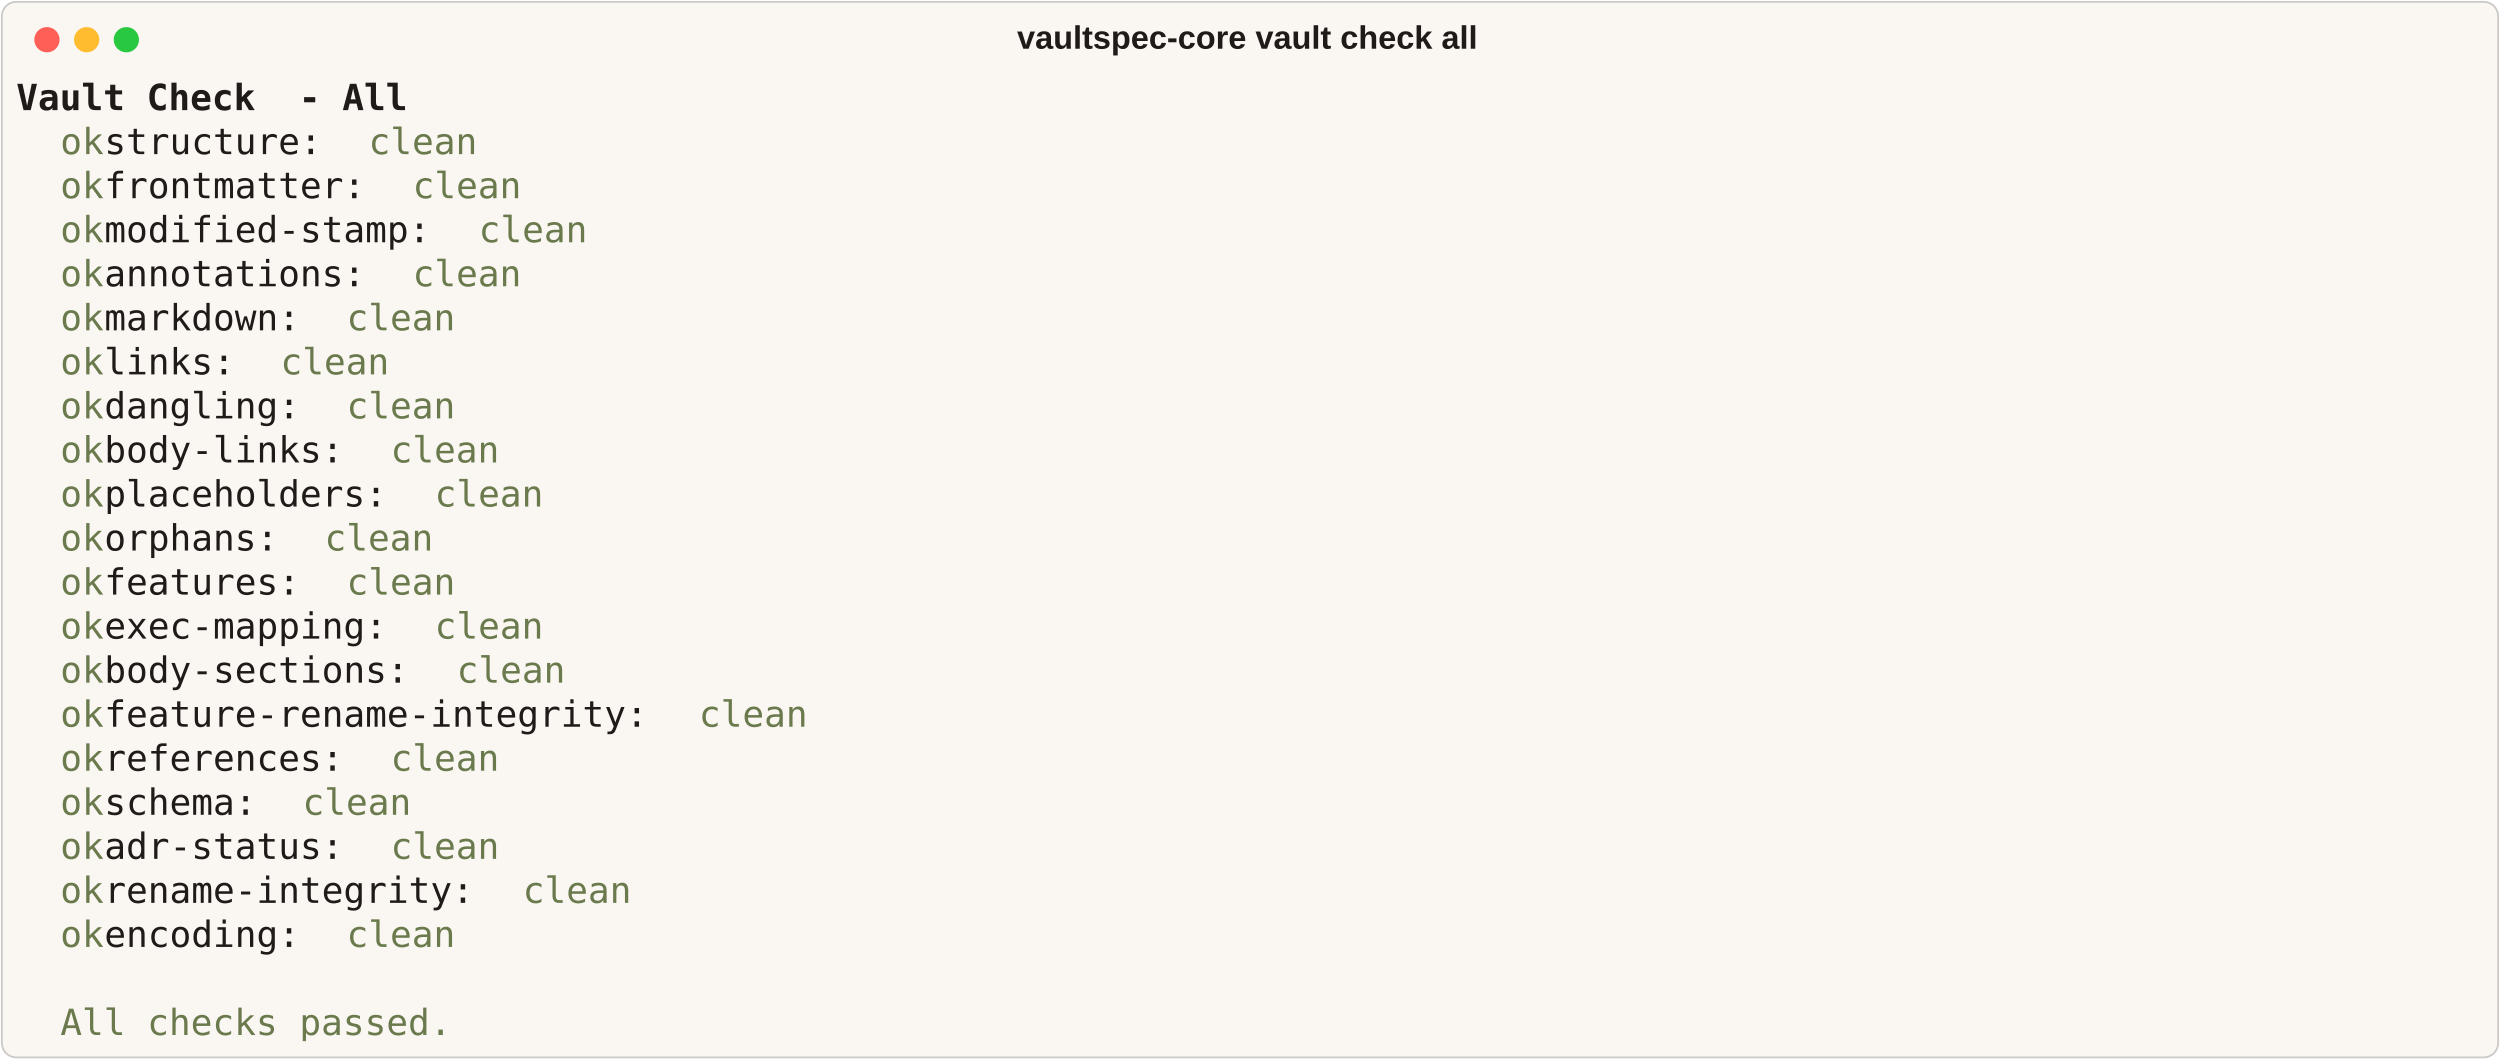
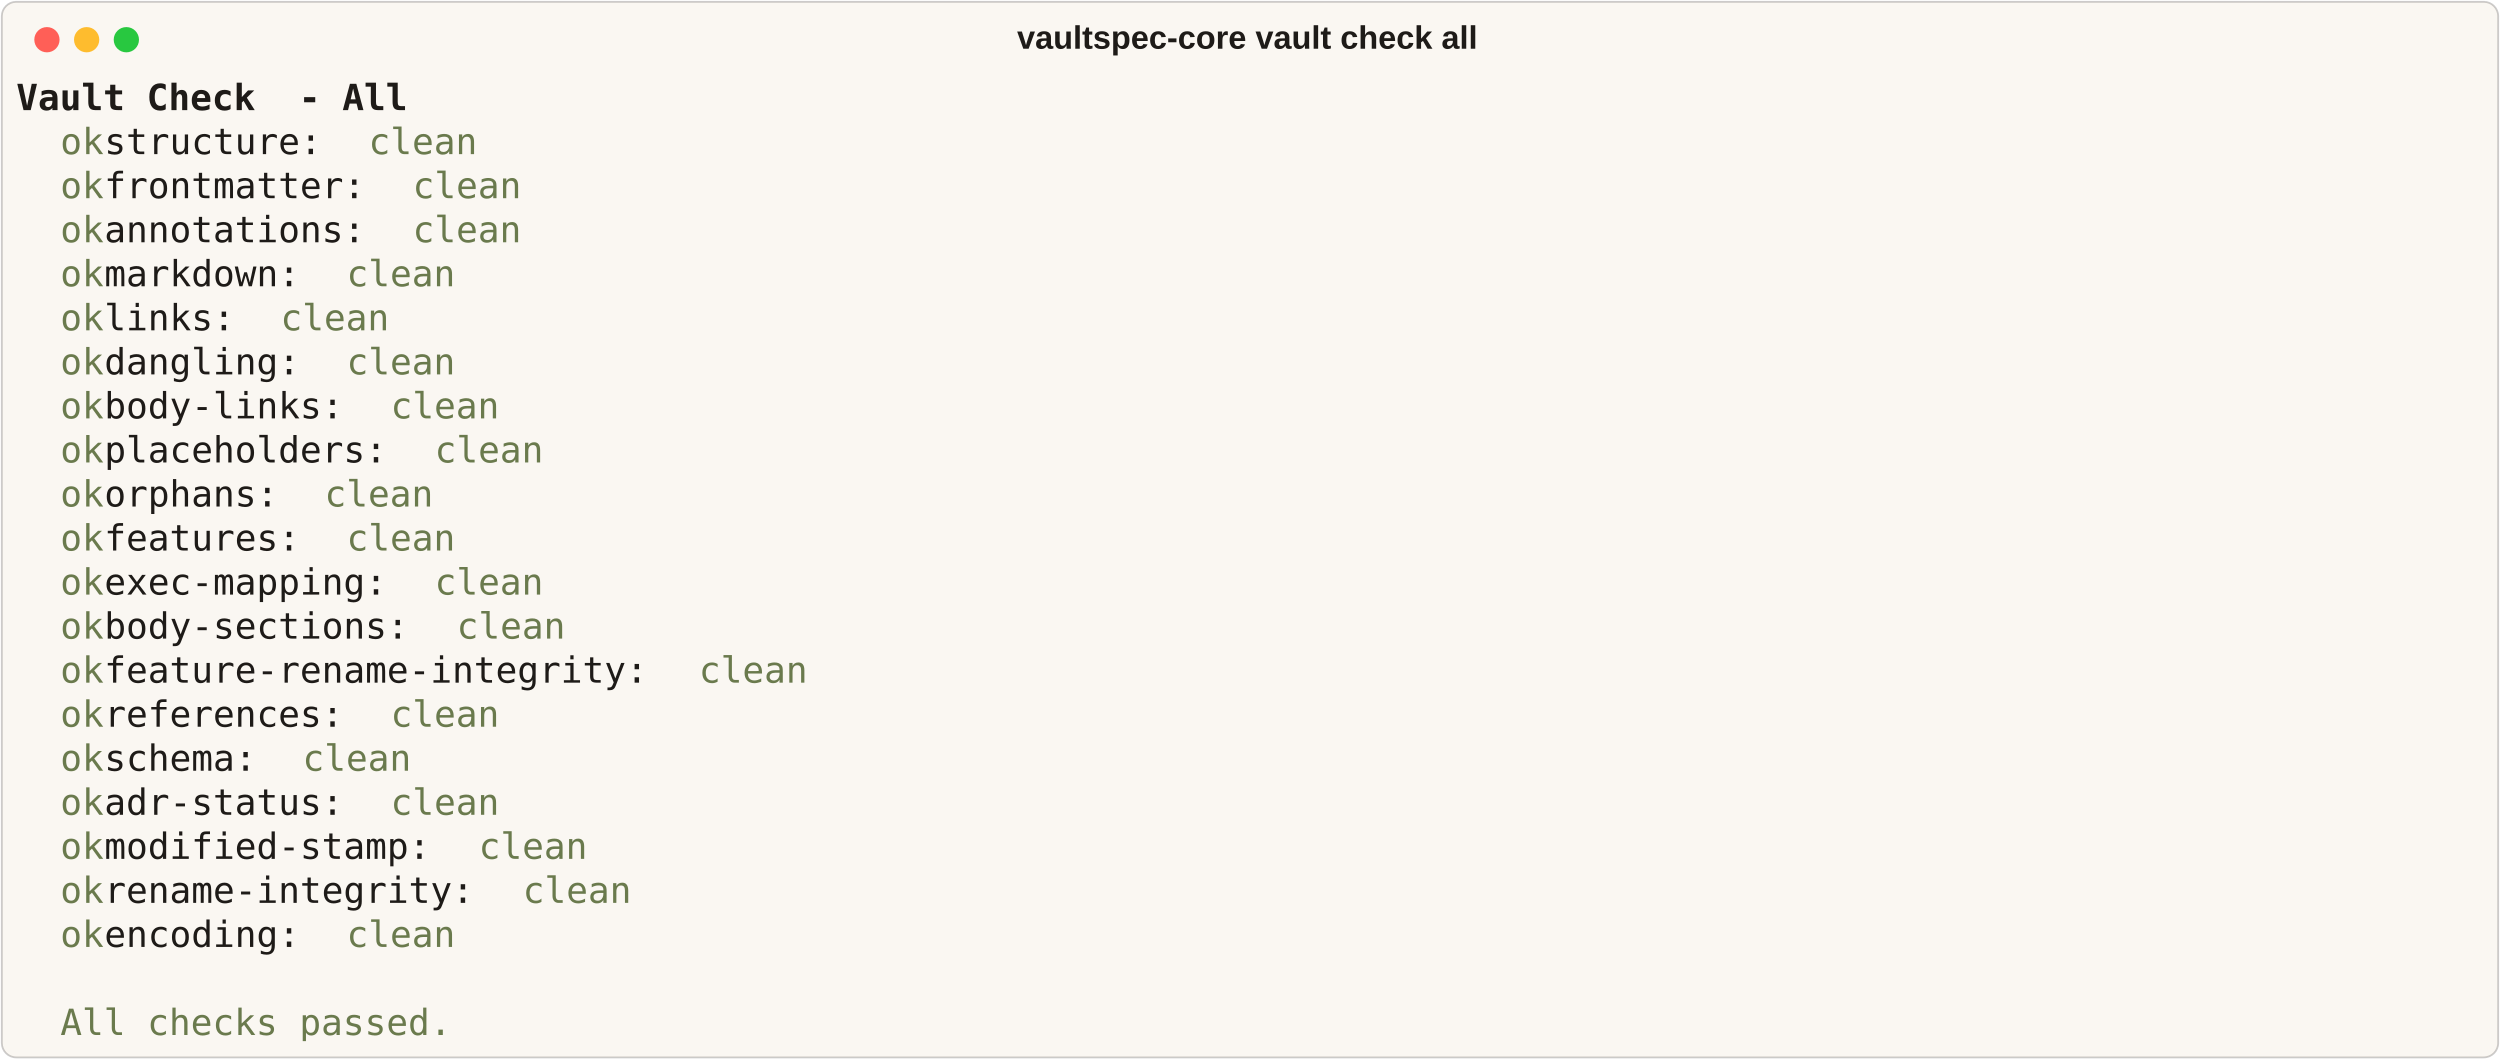
<svg xmlns="http://www.w3.org/2000/svg" class="rich-terminal" viewBox="0 0 1385 586.8">
  <style>

    @font-face {
        font-family: "Fira Code";
        src: local("FiraCode-Regular"),
                url("https://cdnjs.cloudflare.com/ajax/libs/firacode/6.2.0/woff2/FiraCode-Regular.woff2") format("woff2"),
                url("https://cdnjs.cloudflare.com/ajax/libs/firacode/6.2.0/woff/FiraCode-Regular.woff") format("woff");
        font-style: normal;
        font-weight: 400;
    }
    @font-face {
        font-family: "Fira Code";
        src: local("FiraCode-Bold"),
                url("https://cdnjs.cloudflare.com/ajax/libs/firacode/6.2.0/woff2/FiraCode-Bold.woff2") format("woff2"),
                url("https://cdnjs.cloudflare.com/ajax/libs/firacode/6.2.0/woff/FiraCode-Bold.woff") format("woff");
        font-style: bold;
        font-weight: 700;
    }

-     .terminal-1744804325-matrix {
+     .terminal-1632279013-matrix {
        font-family: Fira Code, monospace;
        font-size: 20px;
        line-height: 24.4px;
        font-variant-east-asian: full-width;
    }

-     .terminal-1744804325-title {
+     .terminal-1632279013-title {
        font-size: 18px;
        font-weight: bold;
        font-family: arial;
    }

-     .terminal-1744804325-r1 { fill: #1e1b18;font-weight: bold }
- .terminal-1744804325-r2 { fill: #1e1b18 }
- .terminal-1744804325-r3 { fill: #6a7a4d }
+     .terminal-1632279013-r1 { fill: #1e1b18;font-weight: bold }
+ .terminal-1632279013-r2 { fill: #1e1b18 }
+ .terminal-1632279013-r3 { fill: #6a7a4d }
    </style>
  <defs>
-     <clipPath id="terminal-1744804325-clip-terminal">
+     <clipPath id="terminal-1632279013-clip-terminal">
      <rect x="0" y="0" width="1365.4" height="535.8" />
    </clipPath>
-     <clipPath id="terminal-1744804325-line-0">
+     <clipPath id="terminal-1632279013-line-0">
      <rect x="0" y="1.5" width="1366.4" height="24.65" />
    </clipPath>
-     <clipPath id="terminal-1744804325-line-1">
+     <clipPath id="terminal-1632279013-line-1">
      <rect x="0" y="25.9" width="1366.4" height="24.65" />
    </clipPath>
-     <clipPath id="terminal-1744804325-line-2">
+     <clipPath id="terminal-1632279013-line-2">
      <rect x="0" y="50.3" width="1366.4" height="24.65" />
    </clipPath>
-     <clipPath id="terminal-1744804325-line-3">
+     <clipPath id="terminal-1632279013-line-3">
      <rect x="0" y="74.7" width="1366.4" height="24.65" />
    </clipPath>
-     <clipPath id="terminal-1744804325-line-4">
+     <clipPath id="terminal-1632279013-line-4">
      <rect x="0" y="99.1" width="1366.4" height="24.65" />
    </clipPath>
-     <clipPath id="terminal-1744804325-line-5">
+     <clipPath id="terminal-1632279013-line-5">
      <rect x="0" y="123.5" width="1366.4" height="24.65" />
    </clipPath>
-     <clipPath id="terminal-1744804325-line-6">
+     <clipPath id="terminal-1632279013-line-6">
      <rect x="0" y="147.9" width="1366.4" height="24.65" />
    </clipPath>
-     <clipPath id="terminal-1744804325-line-7">
+     <clipPath id="terminal-1632279013-line-7">
      <rect x="0" y="172.3" width="1366.4" height="24.65" />
    </clipPath>
-     <clipPath id="terminal-1744804325-line-8">
+     <clipPath id="terminal-1632279013-line-8">
      <rect x="0" y="196.7" width="1366.4" height="24.65" />
    </clipPath>
-     <clipPath id="terminal-1744804325-line-9">
+     <clipPath id="terminal-1632279013-line-9">
      <rect x="0" y="221.1" width="1366.4" height="24.65" />
    </clipPath>
-     <clipPath id="terminal-1744804325-line-10">
+     <clipPath id="terminal-1632279013-line-10">
      <rect x="0" y="245.5" width="1366.4" height="24.65" />
    </clipPath>
-     <clipPath id="terminal-1744804325-line-11">
+     <clipPath id="terminal-1632279013-line-11">
      <rect x="0" y="269.9" width="1366.4" height="24.65" />
    </clipPath>
-     <clipPath id="terminal-1744804325-line-12">
+     <clipPath id="terminal-1632279013-line-12">
      <rect x="0" y="294.3" width="1366.4" height="24.65" />
    </clipPath>
-     <clipPath id="terminal-1744804325-line-13">
+     <clipPath id="terminal-1632279013-line-13">
      <rect x="0" y="318.7" width="1366.4" height="24.65" />
    </clipPath>
-     <clipPath id="terminal-1744804325-line-14">
+     <clipPath id="terminal-1632279013-line-14">
      <rect x="0" y="343.1" width="1366.4" height="24.65" />
    </clipPath>
-     <clipPath id="terminal-1744804325-line-15">
+     <clipPath id="terminal-1632279013-line-15">
      <rect x="0" y="367.5" width="1366.4" height="24.65" />
    </clipPath>
-     <clipPath id="terminal-1744804325-line-16">
+     <clipPath id="terminal-1632279013-line-16">
      <rect x="0" y="391.9" width="1366.4" height="24.65" />
    </clipPath>
-     <clipPath id="terminal-1744804325-line-17">
+     <clipPath id="terminal-1632279013-line-17">
      <rect x="0" y="416.3" width="1366.4" height="24.65" />
    </clipPath>
-     <clipPath id="terminal-1744804325-line-18">
+     <clipPath id="terminal-1632279013-line-18">
      <rect x="0" y="440.7" width="1366.4" height="24.65" />
    </clipPath>
-     <clipPath id="terminal-1744804325-line-19">
+     <clipPath id="terminal-1632279013-line-19">
      <rect x="0" y="465.1" width="1366.4" height="24.65" />
    </clipPath>
-     <clipPath id="terminal-1744804325-line-20">
+     <clipPath id="terminal-1632279013-line-20">
      <rect x="0" y="489.5" width="1366.4" height="24.65" />
    </clipPath>
  </defs>
  <rect fill="#faf7f2" stroke="rgba(30,27,24,0.22)" stroke-width="1" x="1" y="1" width="1383" height="584.8" rx="8" />
-   <text class="terminal-1744804325-title" fill="#1e1b18" text-anchor="middle" x="691" y="27">vaultspec-core vault check all</text>
+   <text class="terminal-1632279013-title" fill="#1e1b18" text-anchor="middle" x="691" y="27">vaultspec-core vault check all</text>
  <g transform="translate(26,22)">
    <circle cx="0" cy="0" r="7" fill="#ff5f57" />
    <circle cx="22" cy="0" r="7" fill="#febc2e" />
    <circle cx="44" cy="0" r="7" fill="#28c840" />
  </g>
-   <g transform="translate(9, 41)" clip-path="url(#terminal-1744804325-clip-terminal)">
-     <g class="terminal-1744804325-matrix">
-       <text class="terminal-1744804325-r1" x="0" y="20" textLength="219.6" clip-path="url(#terminal-1744804325-line-0)">Vault Check  - All</text>
-       <text class="terminal-1744804325-r2" x="1366.4" y="20" textLength="12.2" clip-path="url(#terminal-1744804325-line-0)">
- </text>
-       <text class="terminal-1744804325-r3" x="24.4" y="44.4" textLength="24.4" clip-path="url(#terminal-1744804325-line-1)">ok</text>
-       <text class="terminal-1744804325-r2" x="48.8" y="44.4" textLength="146.4" clip-path="url(#terminal-1744804325-line-1)"> structure: </text>
-       <text class="terminal-1744804325-r3" x="195.2" y="44.4" textLength="61" clip-path="url(#terminal-1744804325-line-1)">clean</text>
-       <text class="terminal-1744804325-r2" x="1366.4" y="44.4" textLength="12.2" clip-path="url(#terminal-1744804325-line-1)">
- </text>
-       <text class="terminal-1744804325-r3" x="24.4" y="68.8" textLength="24.4" clip-path="url(#terminal-1744804325-line-2)">ok</text>
-       <text class="terminal-1744804325-r2" x="48.8" y="68.8" textLength="170.8" clip-path="url(#terminal-1744804325-line-2)"> frontmatter: </text>
-       <text class="terminal-1744804325-r3" x="219.6" y="68.8" textLength="61" clip-path="url(#terminal-1744804325-line-2)">clean</text>
-       <text class="terminal-1744804325-r2" x="1366.4" y="68.8" textLength="12.2" clip-path="url(#terminal-1744804325-line-2)">
- </text>
-       <text class="terminal-1744804325-r3" x="24.4" y="93.2" textLength="24.4" clip-path="url(#terminal-1744804325-line-3)">ok</text>
-       <text class="terminal-1744804325-r2" x="48.8" y="93.2" textLength="207.4" clip-path="url(#terminal-1744804325-line-3)"> modified-stamp: </text>
-       <text class="terminal-1744804325-r3" x="256.2" y="93.2" textLength="61" clip-path="url(#terminal-1744804325-line-3)">clean</text>
-       <text class="terminal-1744804325-r2" x="1366.4" y="93.2" textLength="12.2" clip-path="url(#terminal-1744804325-line-3)">
- </text>
-       <text class="terminal-1744804325-r3" x="24.4" y="117.6" textLength="24.4" clip-path="url(#terminal-1744804325-line-4)">ok</text>
-       <text class="terminal-1744804325-r2" x="48.8" y="117.6" textLength="170.8" clip-path="url(#terminal-1744804325-line-4)"> annotations: </text>
-       <text class="terminal-1744804325-r3" x="219.6" y="117.6" textLength="61" clip-path="url(#terminal-1744804325-line-4)">clean</text>
-       <text class="terminal-1744804325-r2" x="1366.4" y="117.6" textLength="12.2" clip-path="url(#terminal-1744804325-line-4)">
- </text>
-       <text class="terminal-1744804325-r3" x="24.4" y="142" textLength="24.4" clip-path="url(#terminal-1744804325-line-5)">ok</text>
-       <text class="terminal-1744804325-r2" x="48.8" y="142" textLength="134.2" clip-path="url(#terminal-1744804325-line-5)"> markdown: </text>
-       <text class="terminal-1744804325-r3" x="183" y="142" textLength="61" clip-path="url(#terminal-1744804325-line-5)">clean</text>
-       <text class="terminal-1744804325-r2" x="1366.4" y="142" textLength="12.2" clip-path="url(#terminal-1744804325-line-5)">
- </text>
-       <text class="terminal-1744804325-r3" x="24.4" y="166.4" textLength="24.4" clip-path="url(#terminal-1744804325-line-6)">ok</text>
-       <text class="terminal-1744804325-r2" x="48.8" y="166.4" textLength="97.6" clip-path="url(#terminal-1744804325-line-6)"> links: </text>
-       <text class="terminal-1744804325-r3" x="146.4" y="166.4" textLength="61" clip-path="url(#terminal-1744804325-line-6)">clean</text>
-       <text class="terminal-1744804325-r2" x="1366.4" y="166.4" textLength="12.2" clip-path="url(#terminal-1744804325-line-6)">
- </text>
-       <text class="terminal-1744804325-r3" x="24.4" y="190.8" textLength="24.4" clip-path="url(#terminal-1744804325-line-7)">ok</text>
-       <text class="terminal-1744804325-r2" x="48.8" y="190.8" textLength="134.2" clip-path="url(#terminal-1744804325-line-7)"> dangling: </text>
-       <text class="terminal-1744804325-r3" x="183" y="190.8" textLength="61" clip-path="url(#terminal-1744804325-line-7)">clean</text>
-       <text class="terminal-1744804325-r2" x="1366.4" y="190.8" textLength="12.2" clip-path="url(#terminal-1744804325-line-7)">
- </text>
-       <text class="terminal-1744804325-r3" x="24.4" y="215.2" textLength="24.4" clip-path="url(#terminal-1744804325-line-8)">ok</text>
-       <text class="terminal-1744804325-r2" x="48.8" y="215.2" textLength="158.6" clip-path="url(#terminal-1744804325-line-8)"> body-links: </text>
-       <text class="terminal-1744804325-r3" x="207.4" y="215.2" textLength="61" clip-path="url(#terminal-1744804325-line-8)">clean</text>
-       <text class="terminal-1744804325-r2" x="1366.4" y="215.2" textLength="12.2" clip-path="url(#terminal-1744804325-line-8)">
- </text>
-       <text class="terminal-1744804325-r3" x="24.4" y="239.6" textLength="24.4" clip-path="url(#terminal-1744804325-line-9)">ok</text>
-       <text class="terminal-1744804325-r2" x="48.8" y="239.6" textLength="183" clip-path="url(#terminal-1744804325-line-9)"> placeholders: </text>
-       <text class="terminal-1744804325-r3" x="231.8" y="239.6" textLength="61" clip-path="url(#terminal-1744804325-line-9)">clean</text>
-       <text class="terminal-1744804325-r2" x="1366.4" y="239.6" textLength="12.2" clip-path="url(#terminal-1744804325-line-9)">
- </text>
-       <text class="terminal-1744804325-r3" x="24.4" y="264" textLength="24.4" clip-path="url(#terminal-1744804325-line-10)">ok</text>
-       <text class="terminal-1744804325-r2" x="48.8" y="264" textLength="122" clip-path="url(#terminal-1744804325-line-10)"> orphans: </text>
-       <text class="terminal-1744804325-r3" x="170.8" y="264" textLength="61" clip-path="url(#terminal-1744804325-line-10)">clean</text>
-       <text class="terminal-1744804325-r2" x="1366.4" y="264" textLength="12.2" clip-path="url(#terminal-1744804325-line-10)">
- </text>
-       <text class="terminal-1744804325-r3" x="24.4" y="288.4" textLength="24.4" clip-path="url(#terminal-1744804325-line-11)">ok</text>
-       <text class="terminal-1744804325-r2" x="48.8" y="288.4" textLength="134.2" clip-path="url(#terminal-1744804325-line-11)"> features: </text>
-       <text class="terminal-1744804325-r3" x="183" y="288.4" textLength="61" clip-path="url(#terminal-1744804325-line-11)">clean</text>
-       <text class="terminal-1744804325-r2" x="1366.4" y="288.4" textLength="12.2" clip-path="url(#terminal-1744804325-line-11)">
- </text>
-       <text class="terminal-1744804325-r3" x="24.4" y="312.8" textLength="24.4" clip-path="url(#terminal-1744804325-line-12)">ok</text>
-       <text class="terminal-1744804325-r2" x="48.8" y="312.8" textLength="183" clip-path="url(#terminal-1744804325-line-12)"> exec-mapping: </text>
-       <text class="terminal-1744804325-r3" x="231.8" y="312.8" textLength="61" clip-path="url(#terminal-1744804325-line-12)">clean</text>
-       <text class="terminal-1744804325-r2" x="1366.4" y="312.8" textLength="12.2" clip-path="url(#terminal-1744804325-line-12)">
- </text>
-       <text class="terminal-1744804325-r3" x="24.4" y="337.2" textLength="24.4" clip-path="url(#terminal-1744804325-line-13)">ok</text>
-       <text class="terminal-1744804325-r2" x="48.8" y="337.2" textLength="195.2" clip-path="url(#terminal-1744804325-line-13)"> body-sections: </text>
-       <text class="terminal-1744804325-r3" x="244" y="337.2" textLength="61" clip-path="url(#terminal-1744804325-line-13)">clean</text>
-       <text class="terminal-1744804325-r2" x="1366.4" y="337.2" textLength="12.2" clip-path="url(#terminal-1744804325-line-13)">
- </text>
-       <text class="terminal-1744804325-r3" x="24.4" y="361.6" textLength="24.4" clip-path="url(#terminal-1744804325-line-14)">ok</text>
-       <text class="terminal-1744804325-r2" x="48.8" y="361.6" textLength="329.4" clip-path="url(#terminal-1744804325-line-14)"> feature-rename-integrity: </text>
-       <text class="terminal-1744804325-r3" x="378.2" y="361.6" textLength="61" clip-path="url(#terminal-1744804325-line-14)">clean</text>
-       <text class="terminal-1744804325-r2" x="1366.4" y="361.6" textLength="12.2" clip-path="url(#terminal-1744804325-line-14)">
- </text>
-       <text class="terminal-1744804325-r3" x="24.4" y="386" textLength="24.4" clip-path="url(#terminal-1744804325-line-15)">ok</text>
-       <text class="terminal-1744804325-r2" x="48.8" y="386" textLength="158.6" clip-path="url(#terminal-1744804325-line-15)"> references: </text>
-       <text class="terminal-1744804325-r3" x="207.4" y="386" textLength="61" clip-path="url(#terminal-1744804325-line-15)">clean</text>
-       <text class="terminal-1744804325-r2" x="1366.4" y="386" textLength="12.2" clip-path="url(#terminal-1744804325-line-15)">
- </text>
-       <text class="terminal-1744804325-r3" x="24.4" y="410.4" textLength="24.4" clip-path="url(#terminal-1744804325-line-16)">ok</text>
-       <text class="terminal-1744804325-r2" x="48.8" y="410.4" textLength="109.8" clip-path="url(#terminal-1744804325-line-16)"> schema: </text>
-       <text class="terminal-1744804325-r3" x="158.6" y="410.4" textLength="61" clip-path="url(#terminal-1744804325-line-16)">clean</text>
-       <text class="terminal-1744804325-r2" x="1366.4" y="410.4" textLength="12.2" clip-path="url(#terminal-1744804325-line-16)">
- </text>
-       <text class="terminal-1744804325-r3" x="24.4" y="434.8" textLength="24.4" clip-path="url(#terminal-1744804325-line-17)">ok</text>
-       <text class="terminal-1744804325-r2" x="48.8" y="434.8" textLength="158.6" clip-path="url(#terminal-1744804325-line-17)"> adr-status: </text>
-       <text class="terminal-1744804325-r3" x="207.4" y="434.8" textLength="61" clip-path="url(#terminal-1744804325-line-17)">clean</text>
-       <text class="terminal-1744804325-r2" x="1366.4" y="434.8" textLength="12.2" clip-path="url(#terminal-1744804325-line-17)">
- </text>
-       <text class="terminal-1744804325-r3" x="24.4" y="459.2" textLength="24.4" clip-path="url(#terminal-1744804325-line-18)">ok</text>
-       <text class="terminal-1744804325-r2" x="48.8" y="459.2" textLength="231.8" clip-path="url(#terminal-1744804325-line-18)"> rename-integrity: </text>
-       <text class="terminal-1744804325-r3" x="280.6" y="459.2" textLength="61" clip-path="url(#terminal-1744804325-line-18)">clean</text>
-       <text class="terminal-1744804325-r2" x="1366.4" y="459.2" textLength="12.2" clip-path="url(#terminal-1744804325-line-18)">
- </text>
-       <text class="terminal-1744804325-r3" x="24.4" y="483.6" textLength="24.4" clip-path="url(#terminal-1744804325-line-19)">ok</text>
-       <text class="terminal-1744804325-r2" x="48.8" y="483.6" textLength="134.2" clip-path="url(#terminal-1744804325-line-19)"> encoding: </text>
-       <text class="terminal-1744804325-r3" x="183" y="483.6" textLength="61" clip-path="url(#terminal-1744804325-line-19)">clean</text>
-       <text class="terminal-1744804325-r2" x="1366.4" y="483.6" textLength="12.2" clip-path="url(#terminal-1744804325-line-19)">
- </text>
-       <text class="terminal-1744804325-r2" x="1366.4" y="508" textLength="12.2" clip-path="url(#terminal-1744804325-line-20)">
- </text>
-       <text class="terminal-1744804325-r3" x="24.4" y="532.4" textLength="219.6" clip-path="url(#terminal-1744804325-line-21)">All checks passed.</text>
-       <text class="terminal-1744804325-r2" x="1366.4" y="532.4" textLength="12.2" clip-path="url(#terminal-1744804325-line-21)">
+   <g transform="translate(9, 41)" clip-path="url(#terminal-1632279013-clip-terminal)">
+     <g class="terminal-1632279013-matrix">
+       <text class="terminal-1632279013-r1" x="0" y="20" textLength="219.6" clip-path="url(#terminal-1632279013-line-0)">Vault Check  - All</text>
+       <text class="terminal-1632279013-r2" x="1366.4" y="20" textLength="12.2" clip-path="url(#terminal-1632279013-line-0)">
+ </text>
+       <text class="terminal-1632279013-r3" x="24.4" y="44.4" textLength="24.4" clip-path="url(#terminal-1632279013-line-1)">ok</text>
+       <text class="terminal-1632279013-r2" x="48.8" y="44.4" textLength="146.4" clip-path="url(#terminal-1632279013-line-1)"> structure: </text>
+       <text class="terminal-1632279013-r3" x="195.2" y="44.4" textLength="61" clip-path="url(#terminal-1632279013-line-1)">clean</text>
+       <text class="terminal-1632279013-r2" x="1366.4" y="44.4" textLength="12.2" clip-path="url(#terminal-1632279013-line-1)">
+ </text>
+       <text class="terminal-1632279013-r3" x="24.4" y="68.8" textLength="24.4" clip-path="url(#terminal-1632279013-line-2)">ok</text>
+       <text class="terminal-1632279013-r2" x="48.8" y="68.8" textLength="170.8" clip-path="url(#terminal-1632279013-line-2)"> frontmatter: </text>
+       <text class="terminal-1632279013-r3" x="219.6" y="68.8" textLength="61" clip-path="url(#terminal-1632279013-line-2)">clean</text>
+       <text class="terminal-1632279013-r2" x="1366.4" y="68.8" textLength="12.2" clip-path="url(#terminal-1632279013-line-2)">
+ </text>
+       <text class="terminal-1632279013-r3" x="24.4" y="93.2" textLength="24.4" clip-path="url(#terminal-1632279013-line-3)">ok</text>
+       <text class="terminal-1632279013-r2" x="48.8" y="93.2" textLength="170.8" clip-path="url(#terminal-1632279013-line-3)"> annotations: </text>
+       <text class="terminal-1632279013-r3" x="219.6" y="93.2" textLength="61" clip-path="url(#terminal-1632279013-line-3)">clean</text>
+       <text class="terminal-1632279013-r2" x="1366.4" y="93.2" textLength="12.2" clip-path="url(#terminal-1632279013-line-3)">
+ </text>
+       <text class="terminal-1632279013-r3" x="24.4" y="117.6" textLength="24.4" clip-path="url(#terminal-1632279013-line-4)">ok</text>
+       <text class="terminal-1632279013-r2" x="48.8" y="117.6" textLength="134.2" clip-path="url(#terminal-1632279013-line-4)"> markdown: </text>
+       <text class="terminal-1632279013-r3" x="183" y="117.6" textLength="61" clip-path="url(#terminal-1632279013-line-4)">clean</text>
+       <text class="terminal-1632279013-r2" x="1366.4" y="117.6" textLength="12.2" clip-path="url(#terminal-1632279013-line-4)">
+ </text>
+       <text class="terminal-1632279013-r3" x="24.4" y="142" textLength="24.4" clip-path="url(#terminal-1632279013-line-5)">ok</text>
+       <text class="terminal-1632279013-r2" x="48.8" y="142" textLength="97.6" clip-path="url(#terminal-1632279013-line-5)"> links: </text>
+       <text class="terminal-1632279013-r3" x="146.4" y="142" textLength="61" clip-path="url(#terminal-1632279013-line-5)">clean</text>
+       <text class="terminal-1632279013-r2" x="1366.4" y="142" textLength="12.2" clip-path="url(#terminal-1632279013-line-5)">
+ </text>
+       <text class="terminal-1632279013-r3" x="24.4" y="166.4" textLength="24.4" clip-path="url(#terminal-1632279013-line-6)">ok</text>
+       <text class="terminal-1632279013-r2" x="48.8" y="166.4" textLength="134.2" clip-path="url(#terminal-1632279013-line-6)"> dangling: </text>
+       <text class="terminal-1632279013-r3" x="183" y="166.4" textLength="61" clip-path="url(#terminal-1632279013-line-6)">clean</text>
+       <text class="terminal-1632279013-r2" x="1366.4" y="166.4" textLength="12.2" clip-path="url(#terminal-1632279013-line-6)">
+ </text>
+       <text class="terminal-1632279013-r3" x="24.4" y="190.8" textLength="24.4" clip-path="url(#terminal-1632279013-line-7)">ok</text>
+       <text class="terminal-1632279013-r2" x="48.8" y="190.8" textLength="158.6" clip-path="url(#terminal-1632279013-line-7)"> body-links: </text>
+       <text class="terminal-1632279013-r3" x="207.4" y="190.8" textLength="61" clip-path="url(#terminal-1632279013-line-7)">clean</text>
+       <text class="terminal-1632279013-r2" x="1366.4" y="190.8" textLength="12.2" clip-path="url(#terminal-1632279013-line-7)">
+ </text>
+       <text class="terminal-1632279013-r3" x="24.4" y="215.2" textLength="24.4" clip-path="url(#terminal-1632279013-line-8)">ok</text>
+       <text class="terminal-1632279013-r2" x="48.8" y="215.2" textLength="183" clip-path="url(#terminal-1632279013-line-8)"> placeholders: </text>
+       <text class="terminal-1632279013-r3" x="231.8" y="215.2" textLength="61" clip-path="url(#terminal-1632279013-line-8)">clean</text>
+       <text class="terminal-1632279013-r2" x="1366.4" y="215.2" textLength="12.2" clip-path="url(#terminal-1632279013-line-8)">
+ </text>
+       <text class="terminal-1632279013-r3" x="24.4" y="239.6" textLength="24.4" clip-path="url(#terminal-1632279013-line-9)">ok</text>
+       <text class="terminal-1632279013-r2" x="48.8" y="239.6" textLength="122" clip-path="url(#terminal-1632279013-line-9)"> orphans: </text>
+       <text class="terminal-1632279013-r3" x="170.8" y="239.6" textLength="61" clip-path="url(#terminal-1632279013-line-9)">clean</text>
+       <text class="terminal-1632279013-r2" x="1366.4" y="239.6" textLength="12.2" clip-path="url(#terminal-1632279013-line-9)">
+ </text>
+       <text class="terminal-1632279013-r3" x="24.4" y="264" textLength="24.4" clip-path="url(#terminal-1632279013-line-10)">ok</text>
+       <text class="terminal-1632279013-r2" x="48.8" y="264" textLength="134.2" clip-path="url(#terminal-1632279013-line-10)"> features: </text>
+       <text class="terminal-1632279013-r3" x="183" y="264" textLength="61" clip-path="url(#terminal-1632279013-line-10)">clean</text>
+       <text class="terminal-1632279013-r2" x="1366.4" y="264" textLength="12.2" clip-path="url(#terminal-1632279013-line-10)">
+ </text>
+       <text class="terminal-1632279013-r3" x="24.4" y="288.4" textLength="24.4" clip-path="url(#terminal-1632279013-line-11)">ok</text>
+       <text class="terminal-1632279013-r2" x="48.8" y="288.4" textLength="183" clip-path="url(#terminal-1632279013-line-11)"> exec-mapping: </text>
+       <text class="terminal-1632279013-r3" x="231.8" y="288.4" textLength="61" clip-path="url(#terminal-1632279013-line-11)">clean</text>
+       <text class="terminal-1632279013-r2" x="1366.4" y="288.4" textLength="12.2" clip-path="url(#terminal-1632279013-line-11)">
+ </text>
+       <text class="terminal-1632279013-r3" x="24.4" y="312.8" textLength="24.4" clip-path="url(#terminal-1632279013-line-12)">ok</text>
+       <text class="terminal-1632279013-r2" x="48.8" y="312.8" textLength="195.2" clip-path="url(#terminal-1632279013-line-12)"> body-sections: </text>
+       <text class="terminal-1632279013-r3" x="244" y="312.8" textLength="61" clip-path="url(#terminal-1632279013-line-12)">clean</text>
+       <text class="terminal-1632279013-r2" x="1366.4" y="312.8" textLength="12.2" clip-path="url(#terminal-1632279013-line-12)">
+ </text>
+       <text class="terminal-1632279013-r3" x="24.4" y="337.2" textLength="24.4" clip-path="url(#terminal-1632279013-line-13)">ok</text>
+       <text class="terminal-1632279013-r2" x="48.8" y="337.2" textLength="329.4" clip-path="url(#terminal-1632279013-line-13)"> feature-rename-integrity: </text>
+       <text class="terminal-1632279013-r3" x="378.2" y="337.2" textLength="61" clip-path="url(#terminal-1632279013-line-13)">clean</text>
+       <text class="terminal-1632279013-r2" x="1366.4" y="337.2" textLength="12.2" clip-path="url(#terminal-1632279013-line-13)">
+ </text>
+       <text class="terminal-1632279013-r3" x="24.4" y="361.6" textLength="24.4" clip-path="url(#terminal-1632279013-line-14)">ok</text>
+       <text class="terminal-1632279013-r2" x="48.8" y="361.6" textLength="158.6" clip-path="url(#terminal-1632279013-line-14)"> references: </text>
+       <text class="terminal-1632279013-r3" x="207.4" y="361.6" textLength="61" clip-path="url(#terminal-1632279013-line-14)">clean</text>
+       <text class="terminal-1632279013-r2" x="1366.4" y="361.6" textLength="12.2" clip-path="url(#terminal-1632279013-line-14)">
+ </text>
+       <text class="terminal-1632279013-r3" x="24.4" y="386" textLength="24.4" clip-path="url(#terminal-1632279013-line-15)">ok</text>
+       <text class="terminal-1632279013-r2" x="48.8" y="386" textLength="109.8" clip-path="url(#terminal-1632279013-line-15)"> schema: </text>
+       <text class="terminal-1632279013-r3" x="158.6" y="386" textLength="61" clip-path="url(#terminal-1632279013-line-15)">clean</text>
+       <text class="terminal-1632279013-r2" x="1366.4" y="386" textLength="12.2" clip-path="url(#terminal-1632279013-line-15)">
+ </text>
+       <text class="terminal-1632279013-r3" x="24.4" y="410.4" textLength="24.4" clip-path="url(#terminal-1632279013-line-16)">ok</text>
+       <text class="terminal-1632279013-r2" x="48.8" y="410.4" textLength="158.6" clip-path="url(#terminal-1632279013-line-16)"> adr-status: </text>
+       <text class="terminal-1632279013-r3" x="207.4" y="410.4" textLength="61" clip-path="url(#terminal-1632279013-line-16)">clean</text>
+       <text class="terminal-1632279013-r2" x="1366.4" y="410.4" textLength="12.2" clip-path="url(#terminal-1632279013-line-16)">
+ </text>
+       <text class="terminal-1632279013-r3" x="24.4" y="434.8" textLength="24.4" clip-path="url(#terminal-1632279013-line-17)">ok</text>
+       <text class="terminal-1632279013-r2" x="48.8" y="434.8" textLength="207.4" clip-path="url(#terminal-1632279013-line-17)"> modified-stamp: </text>
+       <text class="terminal-1632279013-r3" x="256.2" y="434.8" textLength="61" clip-path="url(#terminal-1632279013-line-17)">clean</text>
+       <text class="terminal-1632279013-r2" x="1366.4" y="434.8" textLength="12.2" clip-path="url(#terminal-1632279013-line-17)">
+ </text>
+       <text class="terminal-1632279013-r3" x="24.4" y="459.2" textLength="24.4" clip-path="url(#terminal-1632279013-line-18)">ok</text>
+       <text class="terminal-1632279013-r2" x="48.8" y="459.2" textLength="231.8" clip-path="url(#terminal-1632279013-line-18)"> rename-integrity: </text>
+       <text class="terminal-1632279013-r3" x="280.6" y="459.2" textLength="61" clip-path="url(#terminal-1632279013-line-18)">clean</text>
+       <text class="terminal-1632279013-r2" x="1366.4" y="459.2" textLength="12.2" clip-path="url(#terminal-1632279013-line-18)">
+ </text>
+       <text class="terminal-1632279013-r3" x="24.4" y="483.6" textLength="24.4" clip-path="url(#terminal-1632279013-line-19)">ok</text>
+       <text class="terminal-1632279013-r2" x="48.8" y="483.6" textLength="134.2" clip-path="url(#terminal-1632279013-line-19)"> encoding: </text>
+       <text class="terminal-1632279013-r3" x="183" y="483.6" textLength="61" clip-path="url(#terminal-1632279013-line-19)">clean</text>
+       <text class="terminal-1632279013-r2" x="1366.4" y="483.6" textLength="12.2" clip-path="url(#terminal-1632279013-line-19)">
+ </text>
+       <text class="terminal-1632279013-r2" x="1366.4" y="508" textLength="12.2" clip-path="url(#terminal-1632279013-line-20)">
+ </text>
+       <text class="terminal-1632279013-r3" x="24.4" y="532.4" textLength="219.6" clip-path="url(#terminal-1632279013-line-21)">All checks passed.</text>
+       <text class="terminal-1632279013-r2" x="1366.4" y="532.4" textLength="12.2" clip-path="url(#terminal-1632279013-line-21)">
</text>
    </g>
  </g>
</svg>
